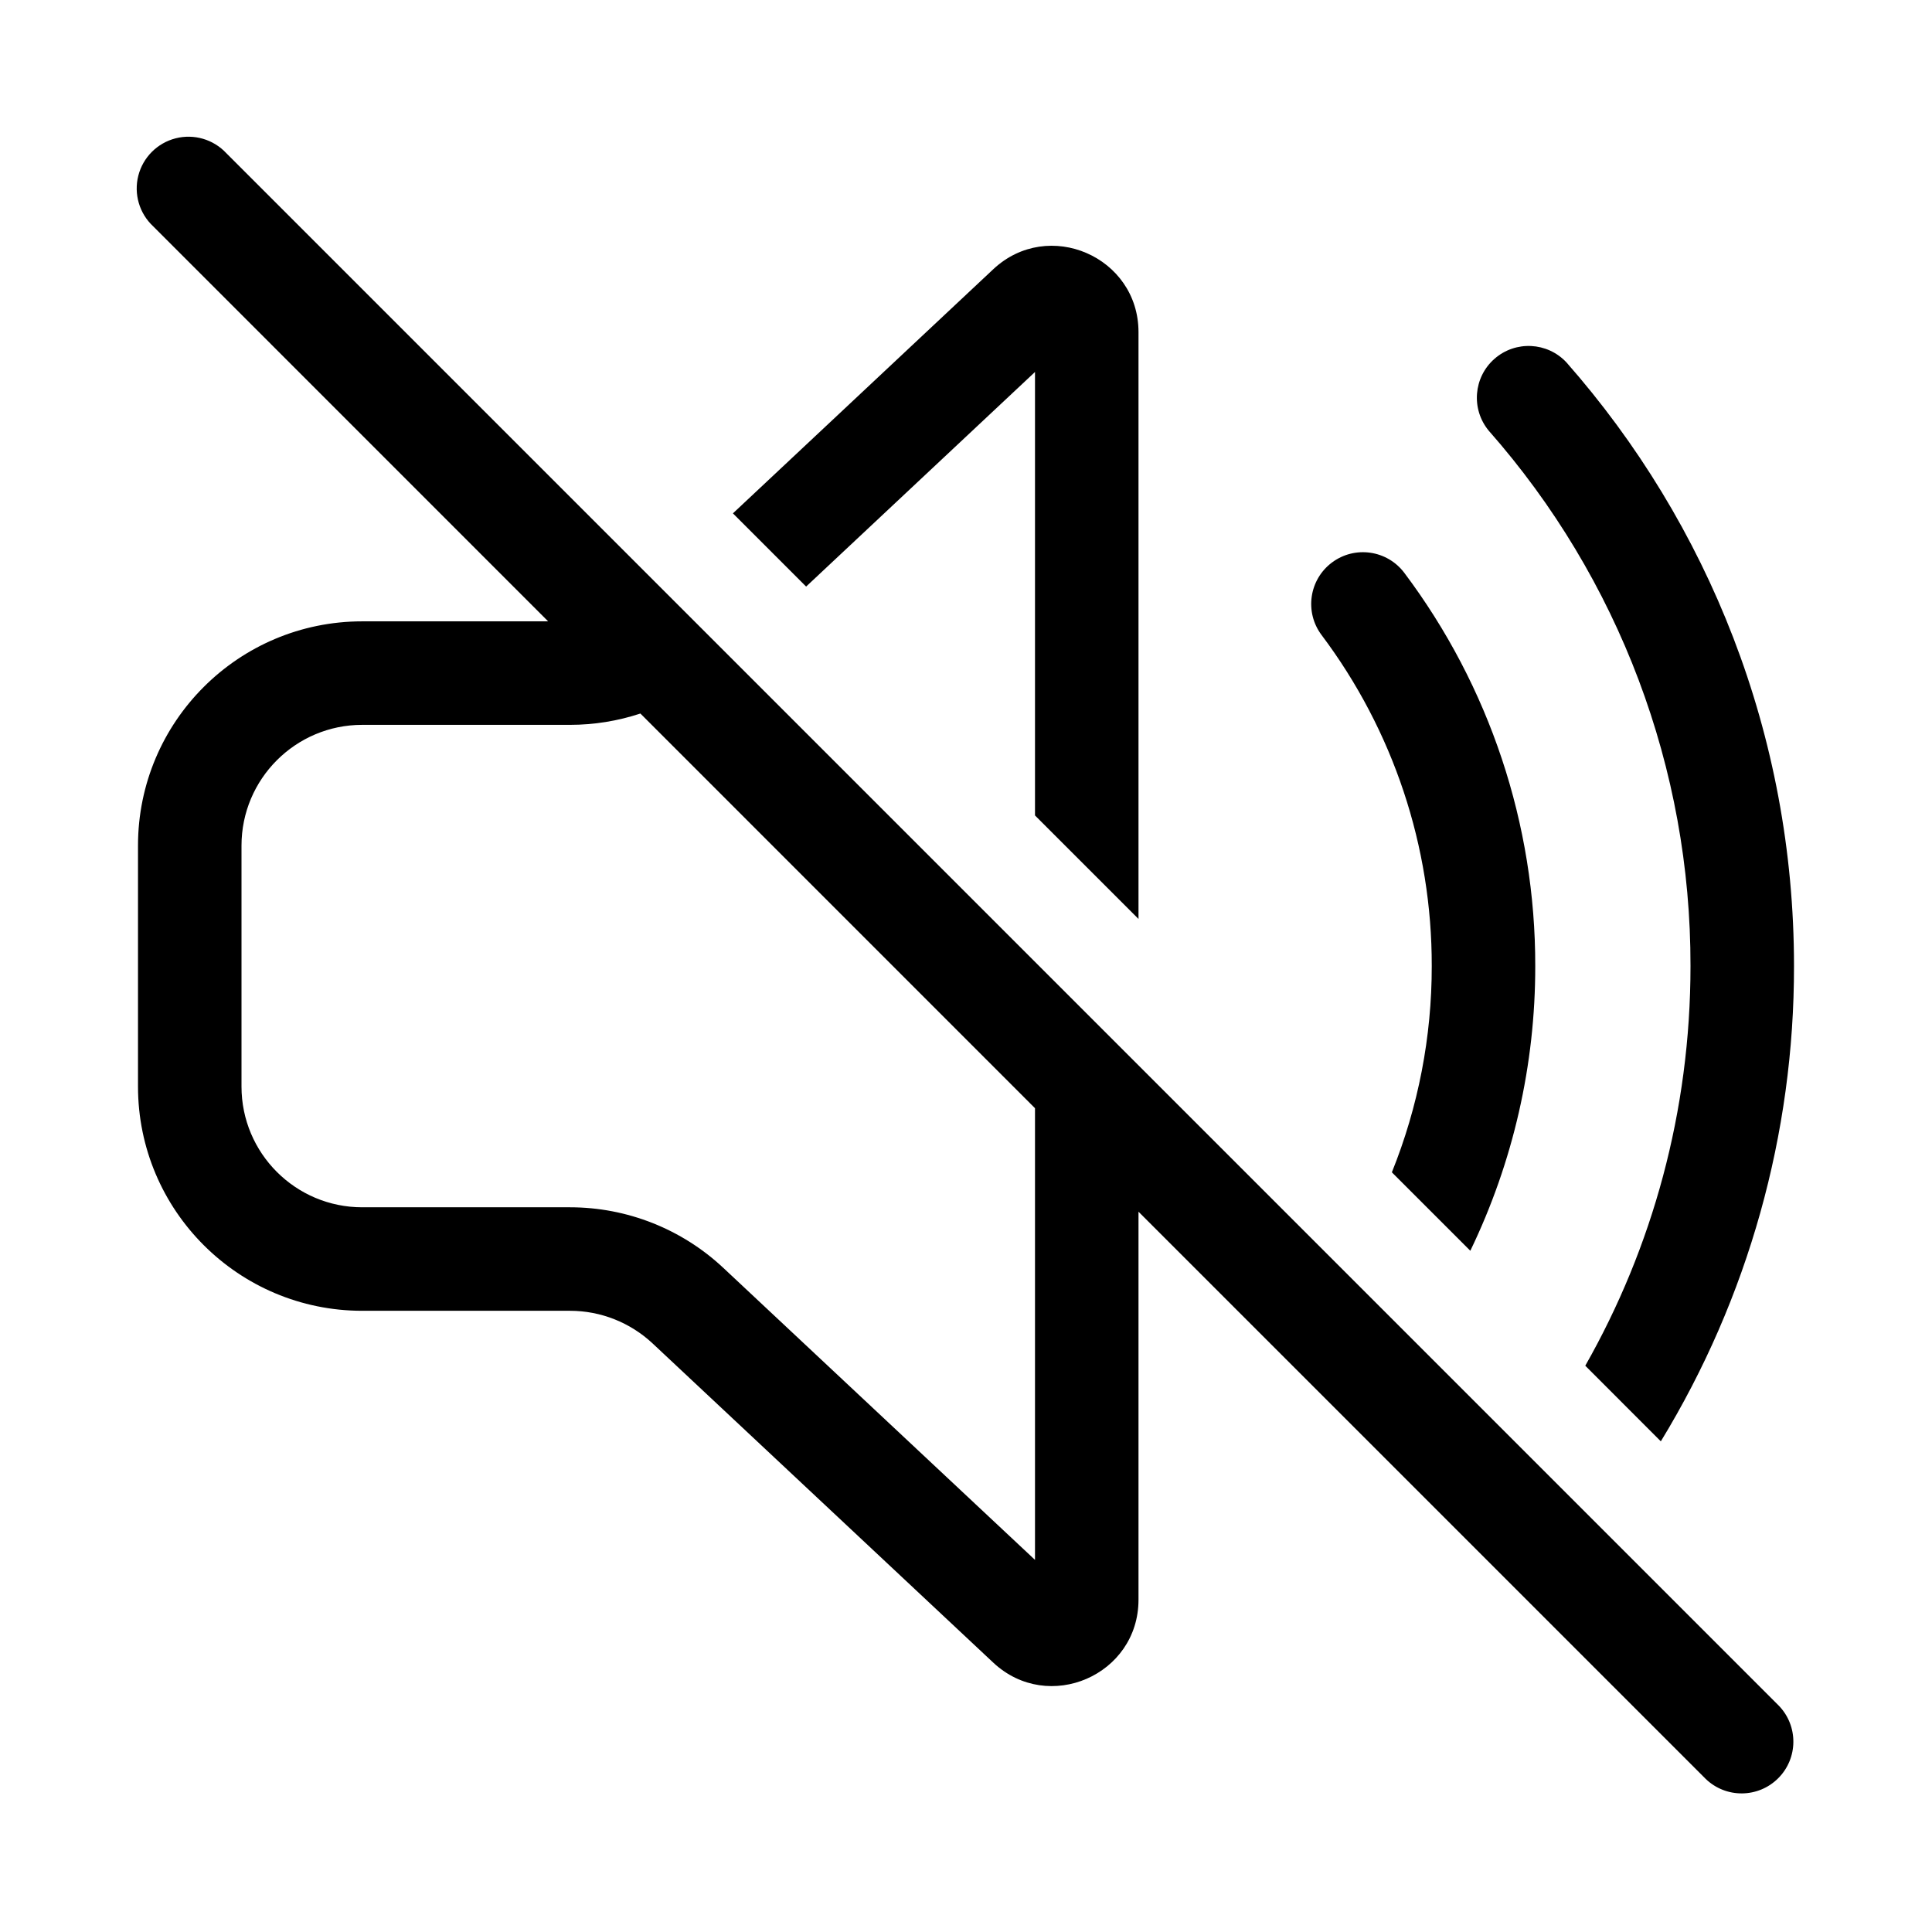
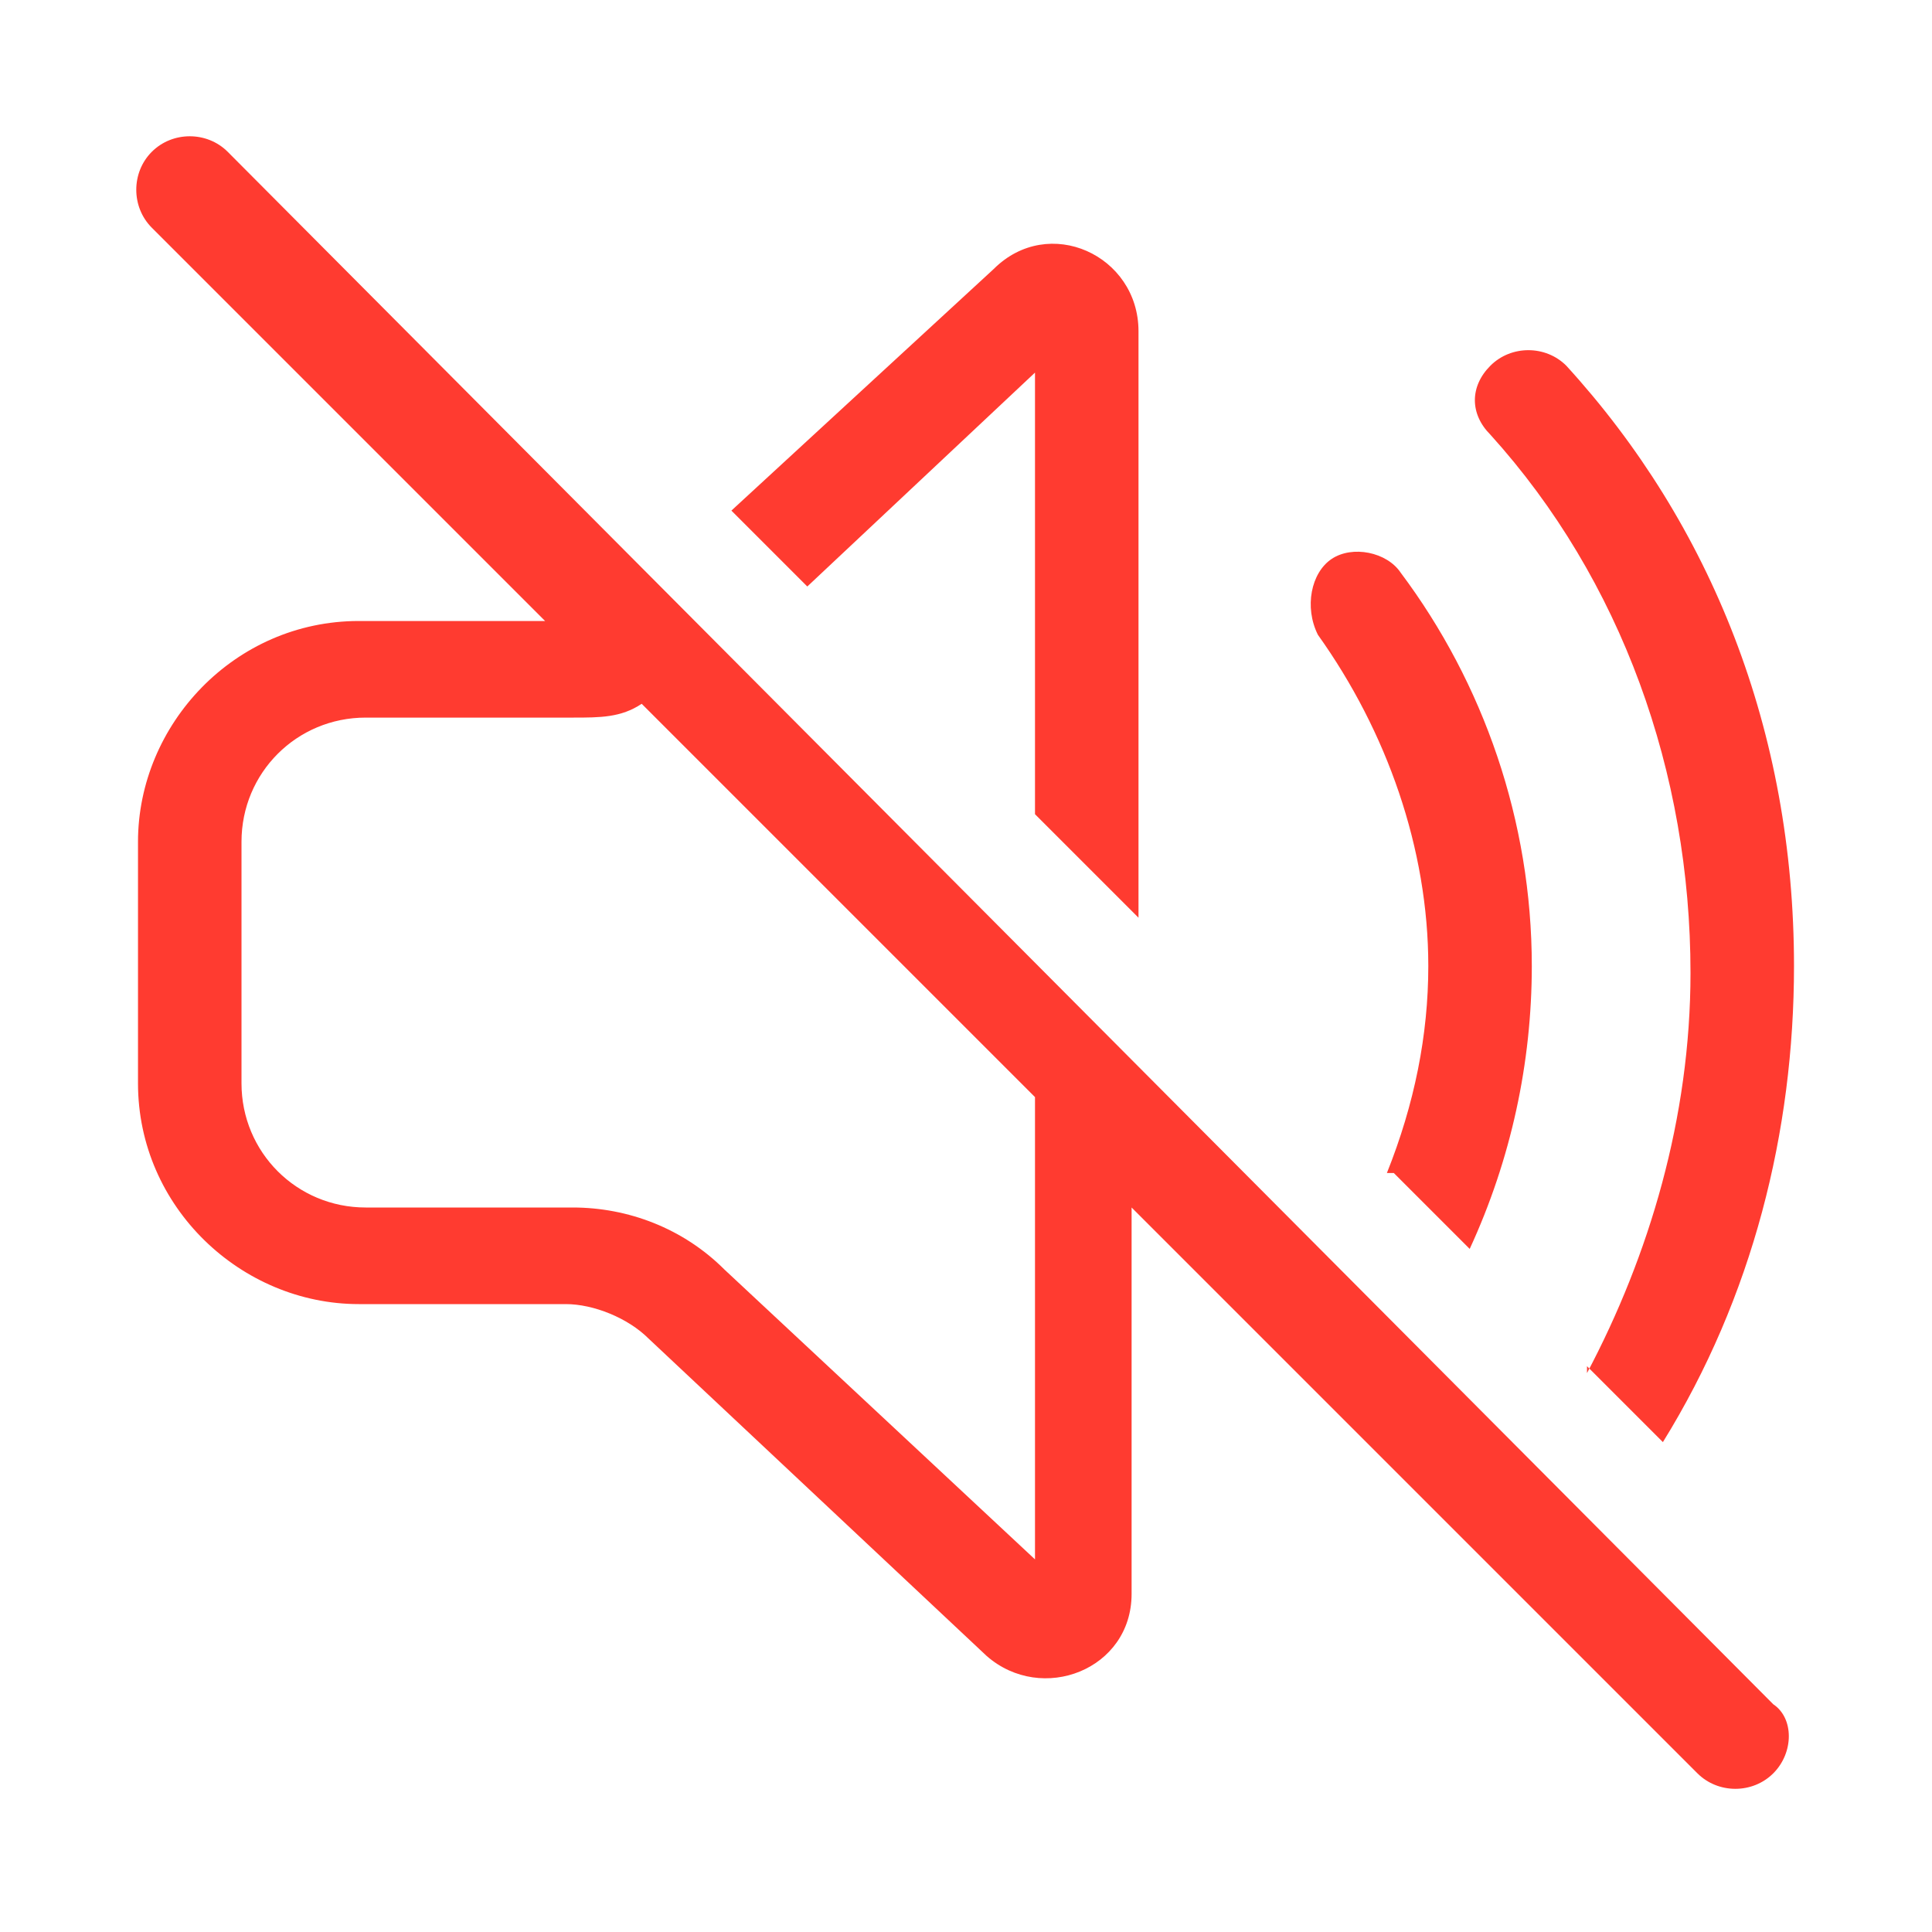
- <svg xmlns="http://www.w3.org/2000/svg" viewBox="0 0 28 28">
-   <g fill="none">
-     <path d="M3.28 2.22a.75.75 0 1 0-1.06 1.06l5.724 5.725H5.25A3.25 3.25 0 0 0 2 12.255v3.492a3.25 3.25 0 0 0 3.25 3.25h3.012c.444 0 .872.17 1.196.473l4.937 4.626c.799.748 2.105.182 2.105-.912v-5.623l8.22 8.22a.75.75 0 0 0 1.06-1.061L3.28 2.22zM15 16.06v6.547l-4.516-4.231a3.25 3.25 0 0 0-2.222-.879H5.25a1.75 1.75 0 0 1-1.75-1.75v-3.492c0-.966.784-1.75 1.75-1.75h3.011c.35 0 .693-.056 1.02-.164L15 16.061zm-4.378-8.62l1.061 1.061L15 5.391v6.427l1.5 1.5V4.814c0-1.094-1.307-1.66-2.105-.912L10.622 7.44zm9.55 9.55l1.137 1.137A9.464 9.464 0 0 0 22.25 14a9.46 9.46 0 0 0-1.897-5.697a.75.75 0 1 0-1.2.9A7.96 7.96 0 0 1 20.75 14a7.976 7.976 0 0 1-.578 2.99zm2.803 2.803l1.095 1.096a13.191 13.191 0 0 0 1.93-6.89c0-3.35-1.245-6.414-3.298-8.747a.75.75 0 0 0-1.126.99A11.702 11.702 0 0 1 24.5 14c0 2.107-.554 4.084-1.525 5.793z" fill="currentColor" />
-   </g>
+ <svg xmlns="http://www.w3.org/2000/svg" id="_图层_1" data-name="图层_1" version="1.1" viewBox="0 0 28 28">
+   <defs>
+     <style>
+       .st0 {
+         fill: #ff3b30;
+       }
+     </style>
+   </defs>
+   <path class="st0" d="M3.3,2.2c-.3-.3-.8-.3-1.1,0s-.3.8,0,1.1c0,0,0,0,0,0l5.7,5.7h-2.7c-1.8,0-3.2,1.5-3.2,3.2v3.5c0,1.8,1.5,3.2,3.2,3.2h3c.4,0,.9.2,1.2.5l4.9,4.6c.8.7,2.1.2,2.1-.9v-5.6l8.2,8.2c.3.3.8.3,1.1,0,.3-.3.3-.8,0-1L3.3,2.2ZM15,16.1v6.5l-4.5-4.2c-.6-.6-1.4-.9-2.2-.9h-3c-1,0-1.8-.8-1.8-1.8v-3.5c0-1,.8-1.8,1.8-1.8h3c.4,0,.7,0,1-.2l5.7,5.7h0ZM10.6,7.4l1.1,1.1,3.3-3.1v6.4l1.5,1.5V4.8c0-1.1-1.3-1.7-2.1-.9,0,0-3.8,3.5-3.8,3.5ZM20.2,17l1.1,1.1c.6-1.3.9-2.7.9-4.1,0-2.1-.7-4.1-1.9-5.7-.2-.3-.7-.4-1-.2-.3.2-.4.7-.2,1.1,1,1.4,1.6,3.1,1.6,4.8,0,1-.2,2-.6,3ZM23,19.8l1.1,1.1c1.3-2.1,1.9-4.5,1.9-6.9,0-3.4-1.2-6.4-3.3-8.7-.3-.3-.8-.3-1.1,0-.3.3-.3.7,0,1,1.9,2.1,2.9,4.9,2.9,7.8,0,2.1-.6,4.1-1.5,5.8Z" />
</svg>
